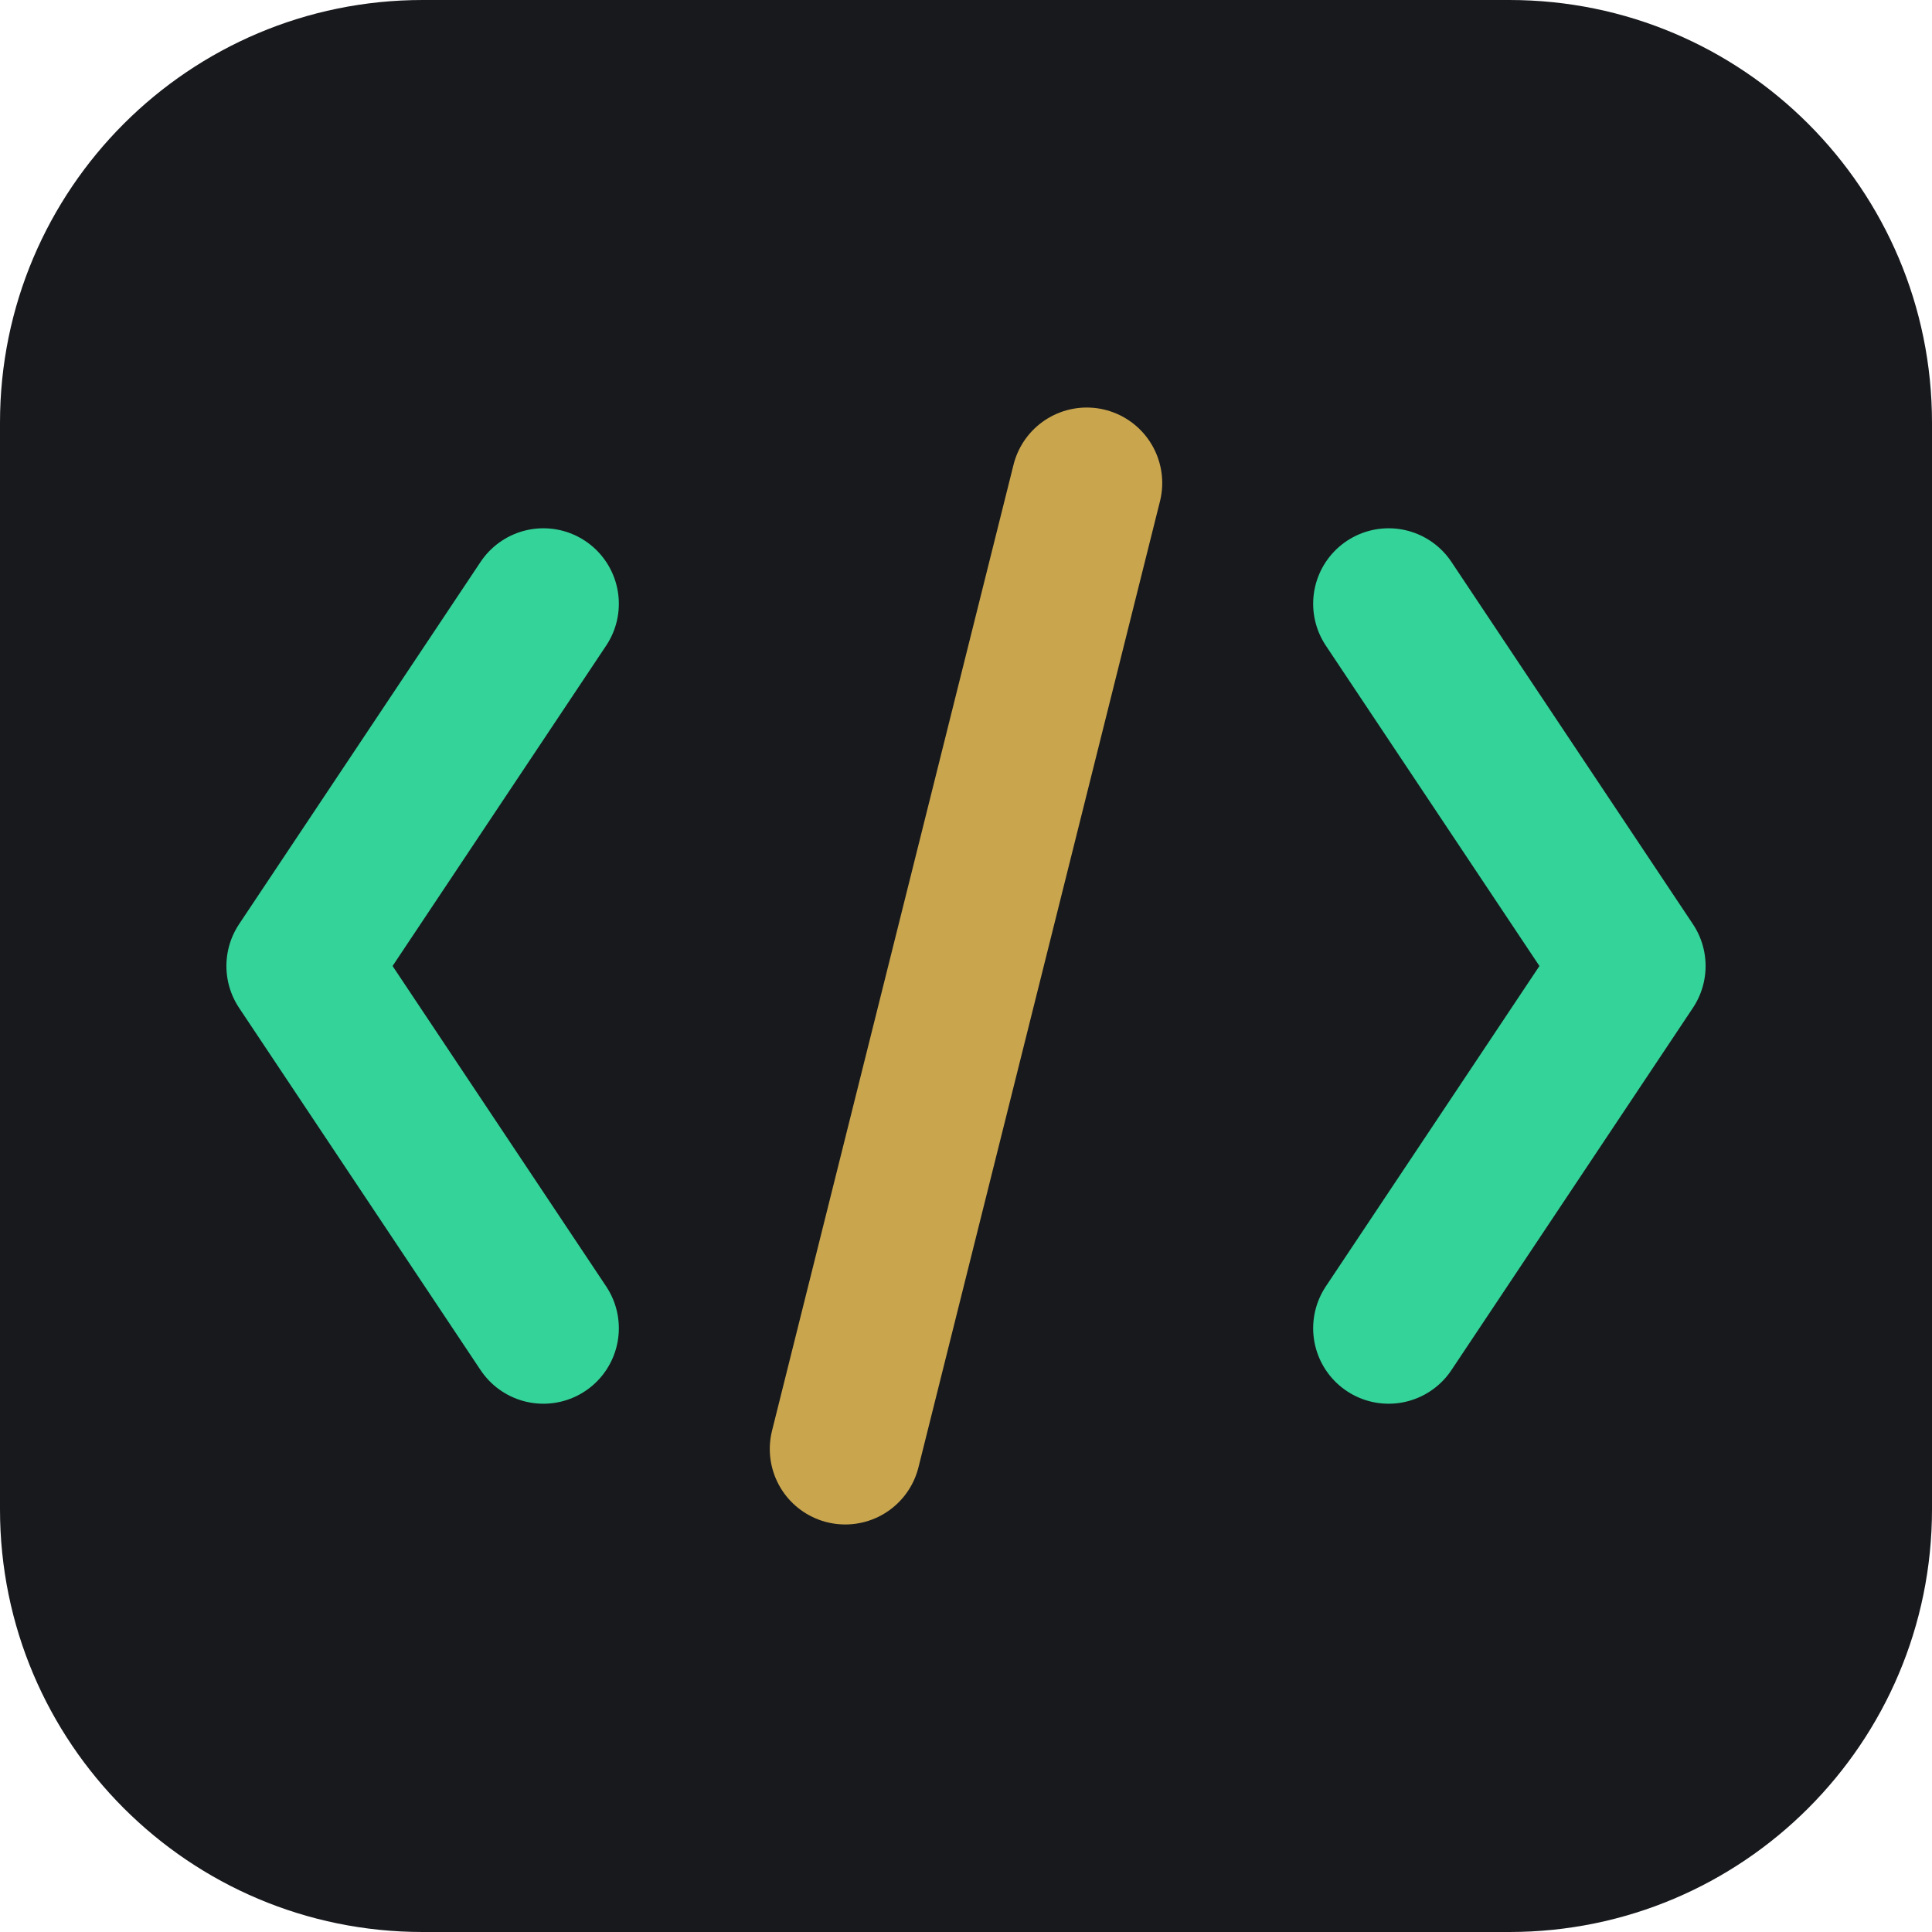
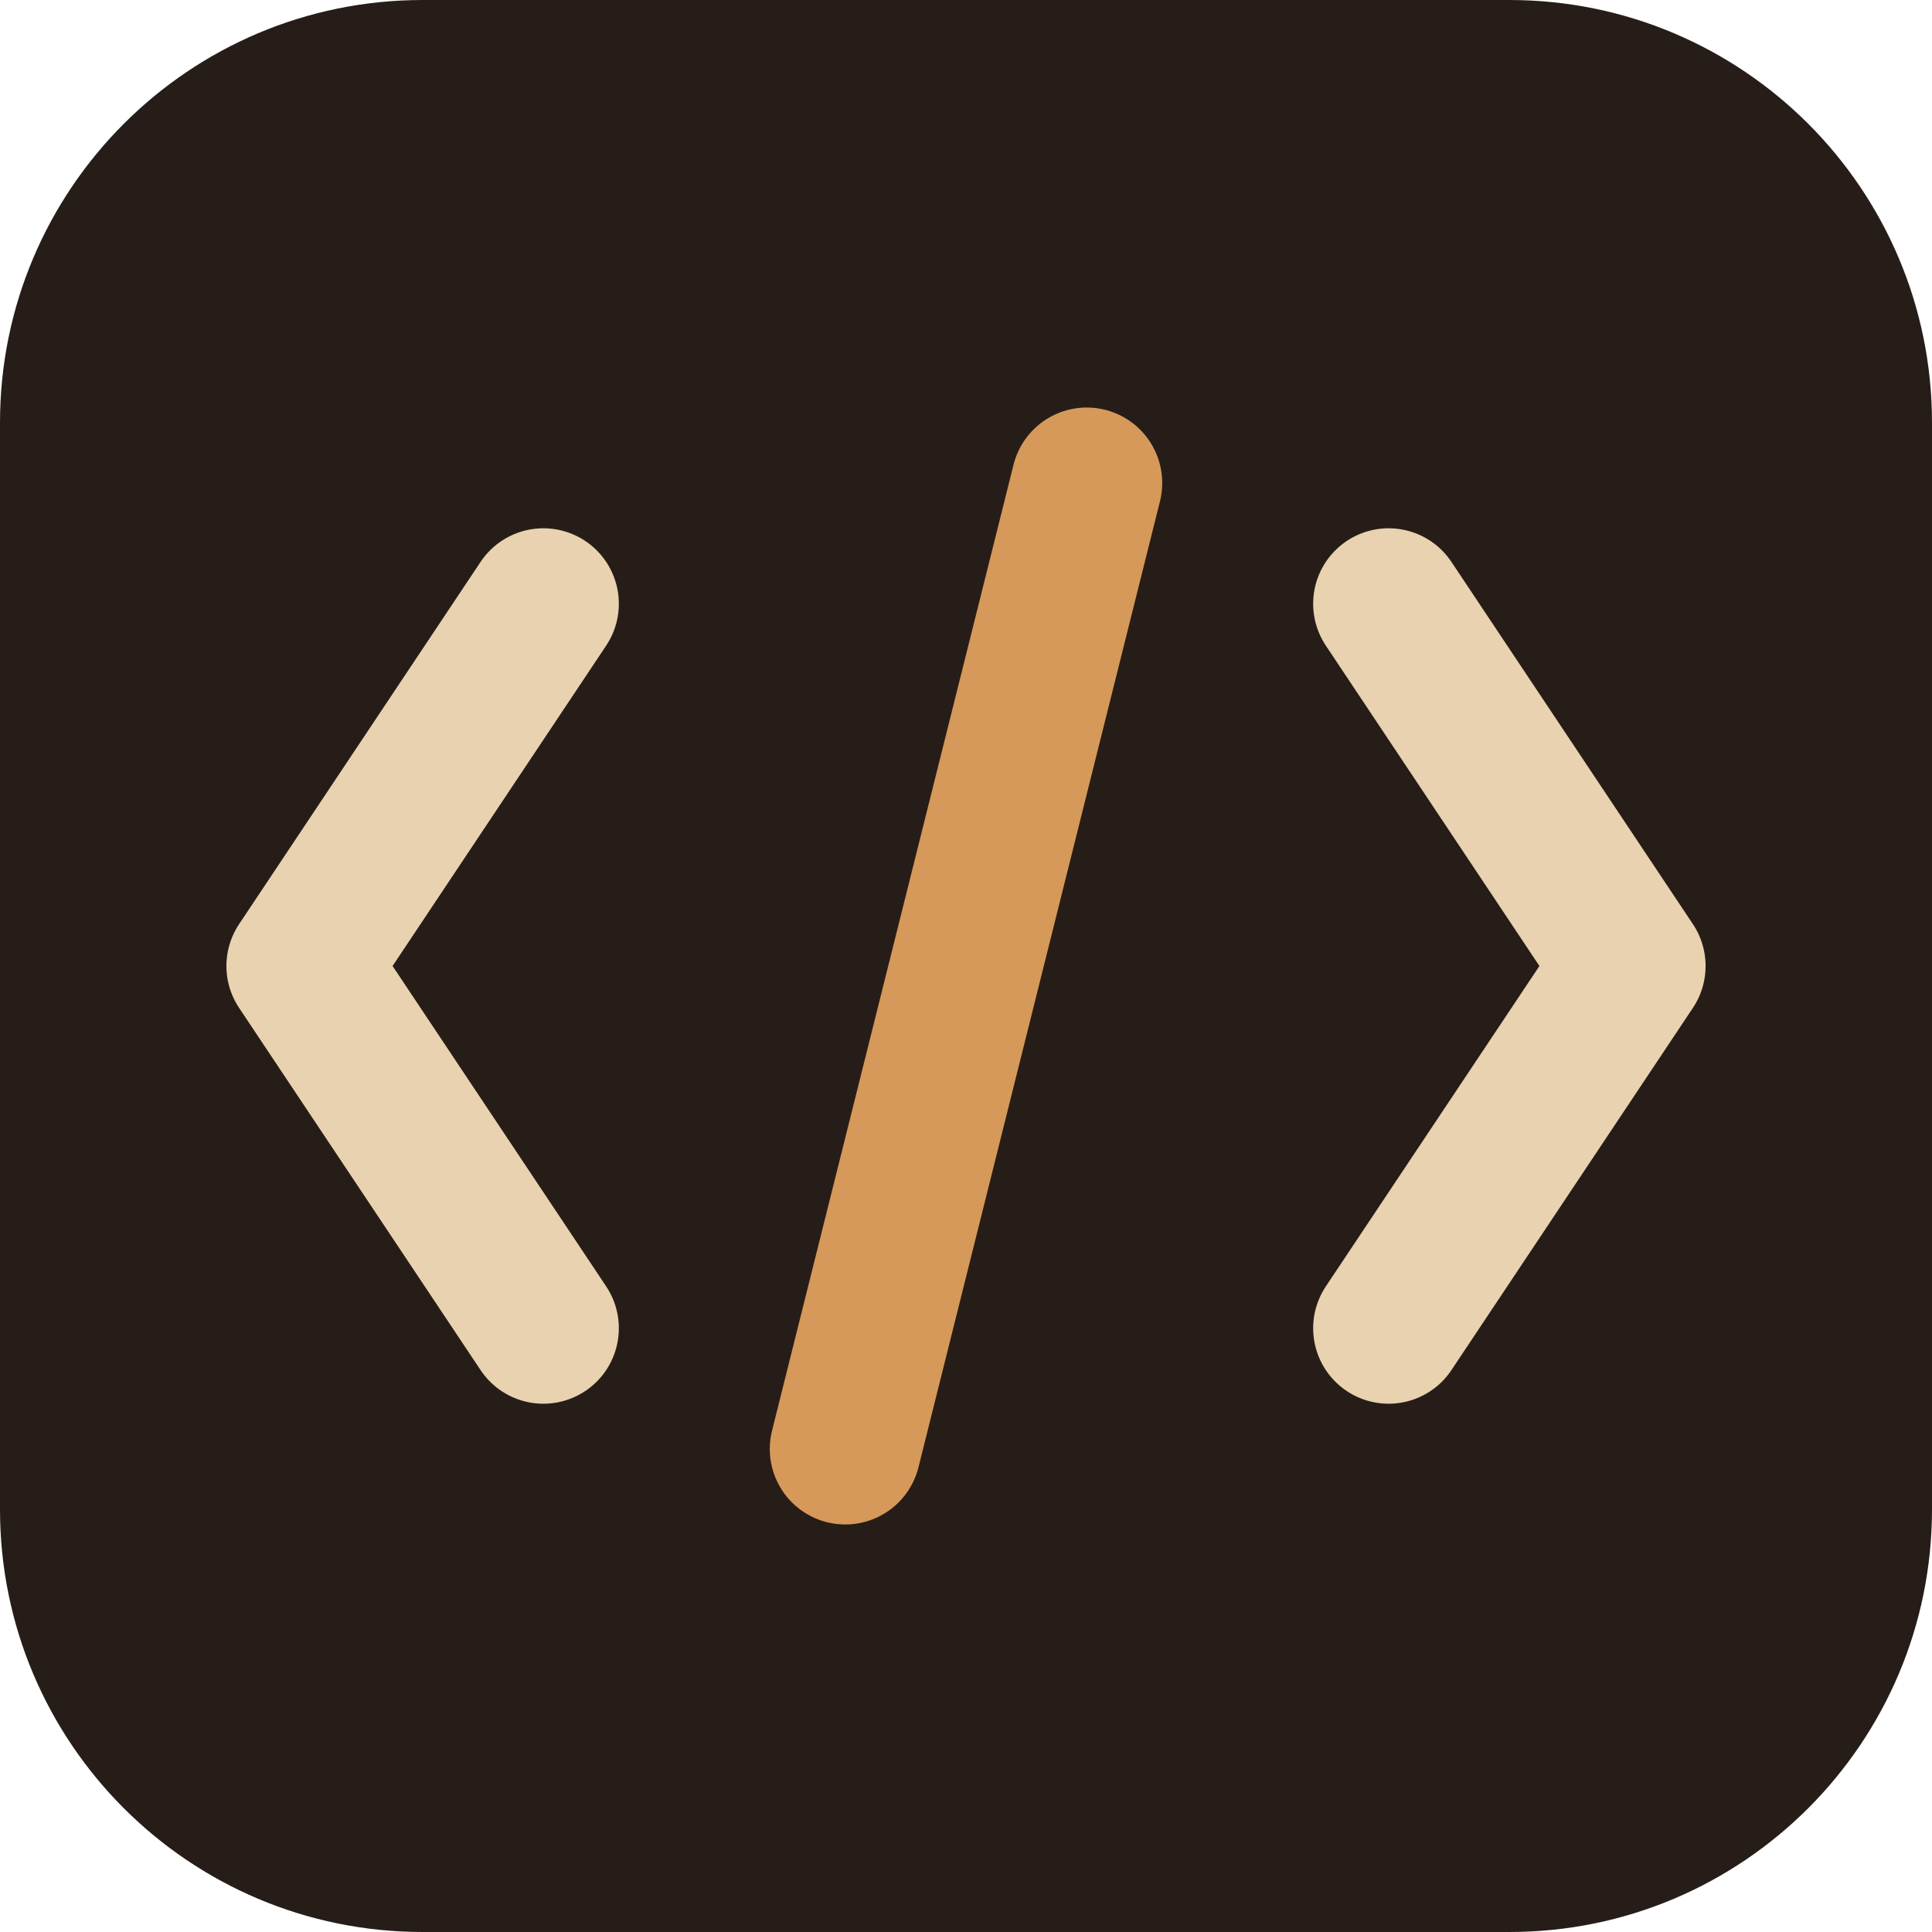
<svg xmlns="http://www.w3.org/2000/svg" viewBox="0 0 32 32">
-   <rect width="32" height="32" rx="7" fill="#17191d" />
-   <path d="M9 10l-4 6 4 6M23 10l4 6-4 6" fill="none" stroke="#34d399" stroke-width="2.5" stroke-linecap="round" stroke-linejoin="round" />
-   <path d="M18 8l-4 16" stroke="#c9a54e" stroke-width="2.5" stroke-linecap="round" />
+   <rect width="32" height="32" rx="7" fill="#271d18" />
+   <path d="M9 10l-4 6 4 6M23 10l4 6-4 6" fill="none" stroke="#e8d2b0" stroke-width="2.5" stroke-linecap="round" stroke-linejoin="round" />
+   <path d="M18 8l-4 16" stroke="#d6995a" stroke-width="2.5" stroke-linecap="round" />
</svg>
